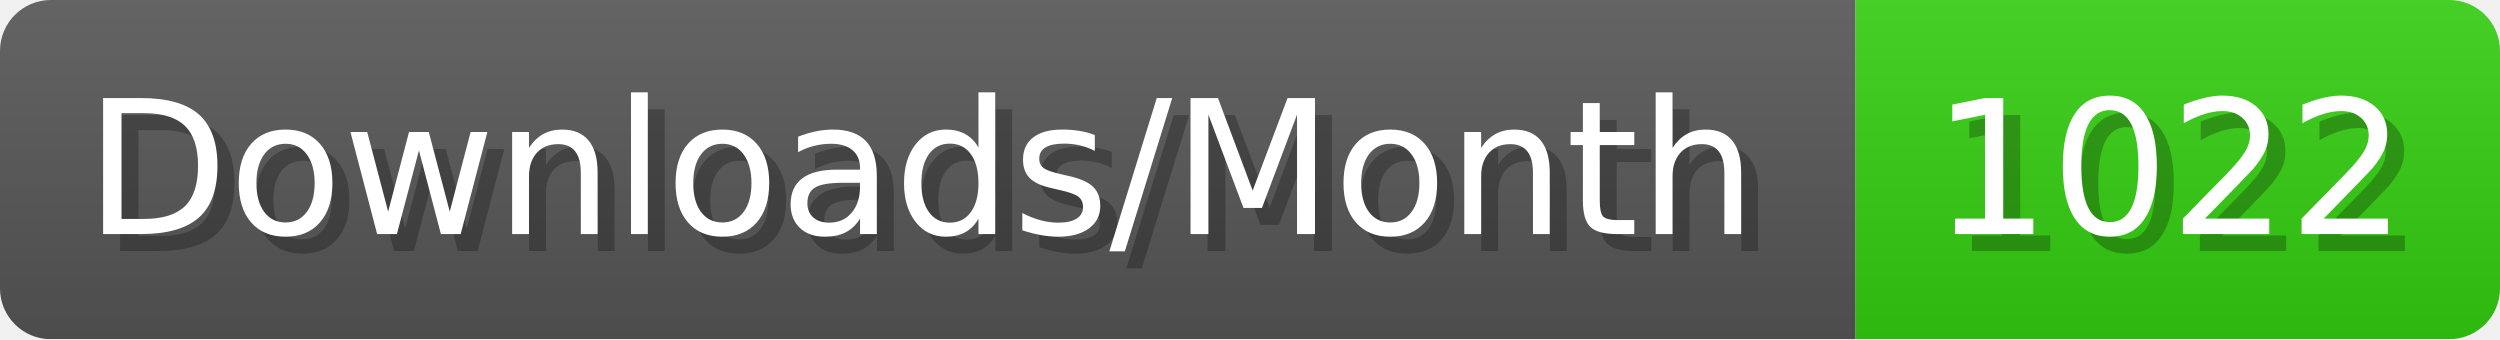
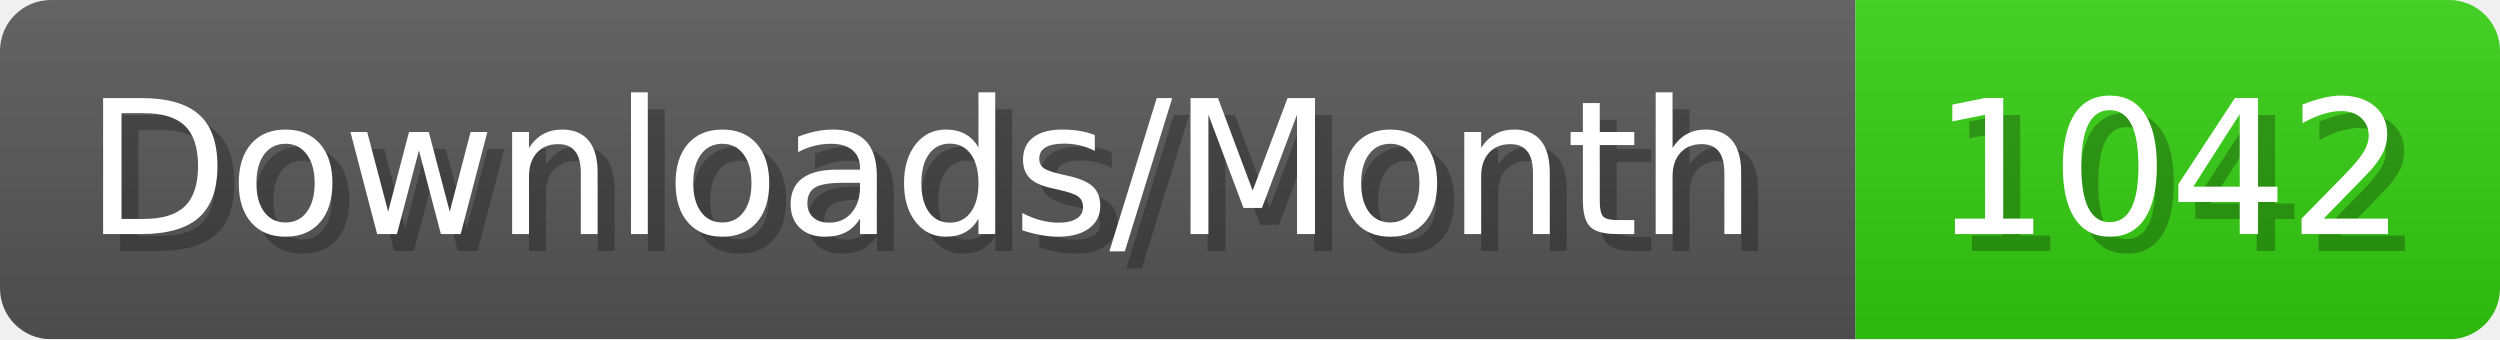
- <svg xmlns="http://www.w3.org/2000/svg" width="147.4" height="20" viewBox="0 0 1474 200" role="img" aria-label="Downloads/Month: 1022">
+ <svg xmlns="http://www.w3.org/2000/svg" width="147.4" height="20" viewBox="0 0 1474 200" role="img" aria-label="Downloads/Month: 1042">
  <linearGradient id="YlXUI" x2="0" y2="100%">
    <stop offset="0" stop-opacity=".1" stop-color="#EEE" />
    <stop offset="1" stop-opacity=".1" />
  </linearGradient>
  <mask id="JHhop">
    <rect width="1474" height="200" rx="30" fill="#FFF" />
  </mask>
  <g mask="url(#JHhop)">
    <rect width="1094" height="200" fill="#555" />
    <rect width="380" height="200" fill="#3C1" x="1094" />
    <rect width="1474" height="200" fill="url(#YlXUI)" />
  </g>
  <g aria-hidden="true" fill="#fff" text-anchor="start" font-family="Verdana,DejaVu Sans,sans-serif" font-size="110">
    <text x="60" y="148" textLength="994" fill="#000" opacity="0.25">Downloads/Month</text>
    <text x="50" y="138" textLength="994">Downloads/Month</text>
-     <text x="1149" y="148" textLength="280" fill="#000" opacity="0.25">1022</text>
-     <text x="1139" y="138" textLength="280">1022</text>
+     <text x="1149" y="148" textLength="280" fill="#000" opacity="0.25">1042</text>
+     <text x="1139" y="138" textLength="280">1042</text>
  </g>
</svg>
